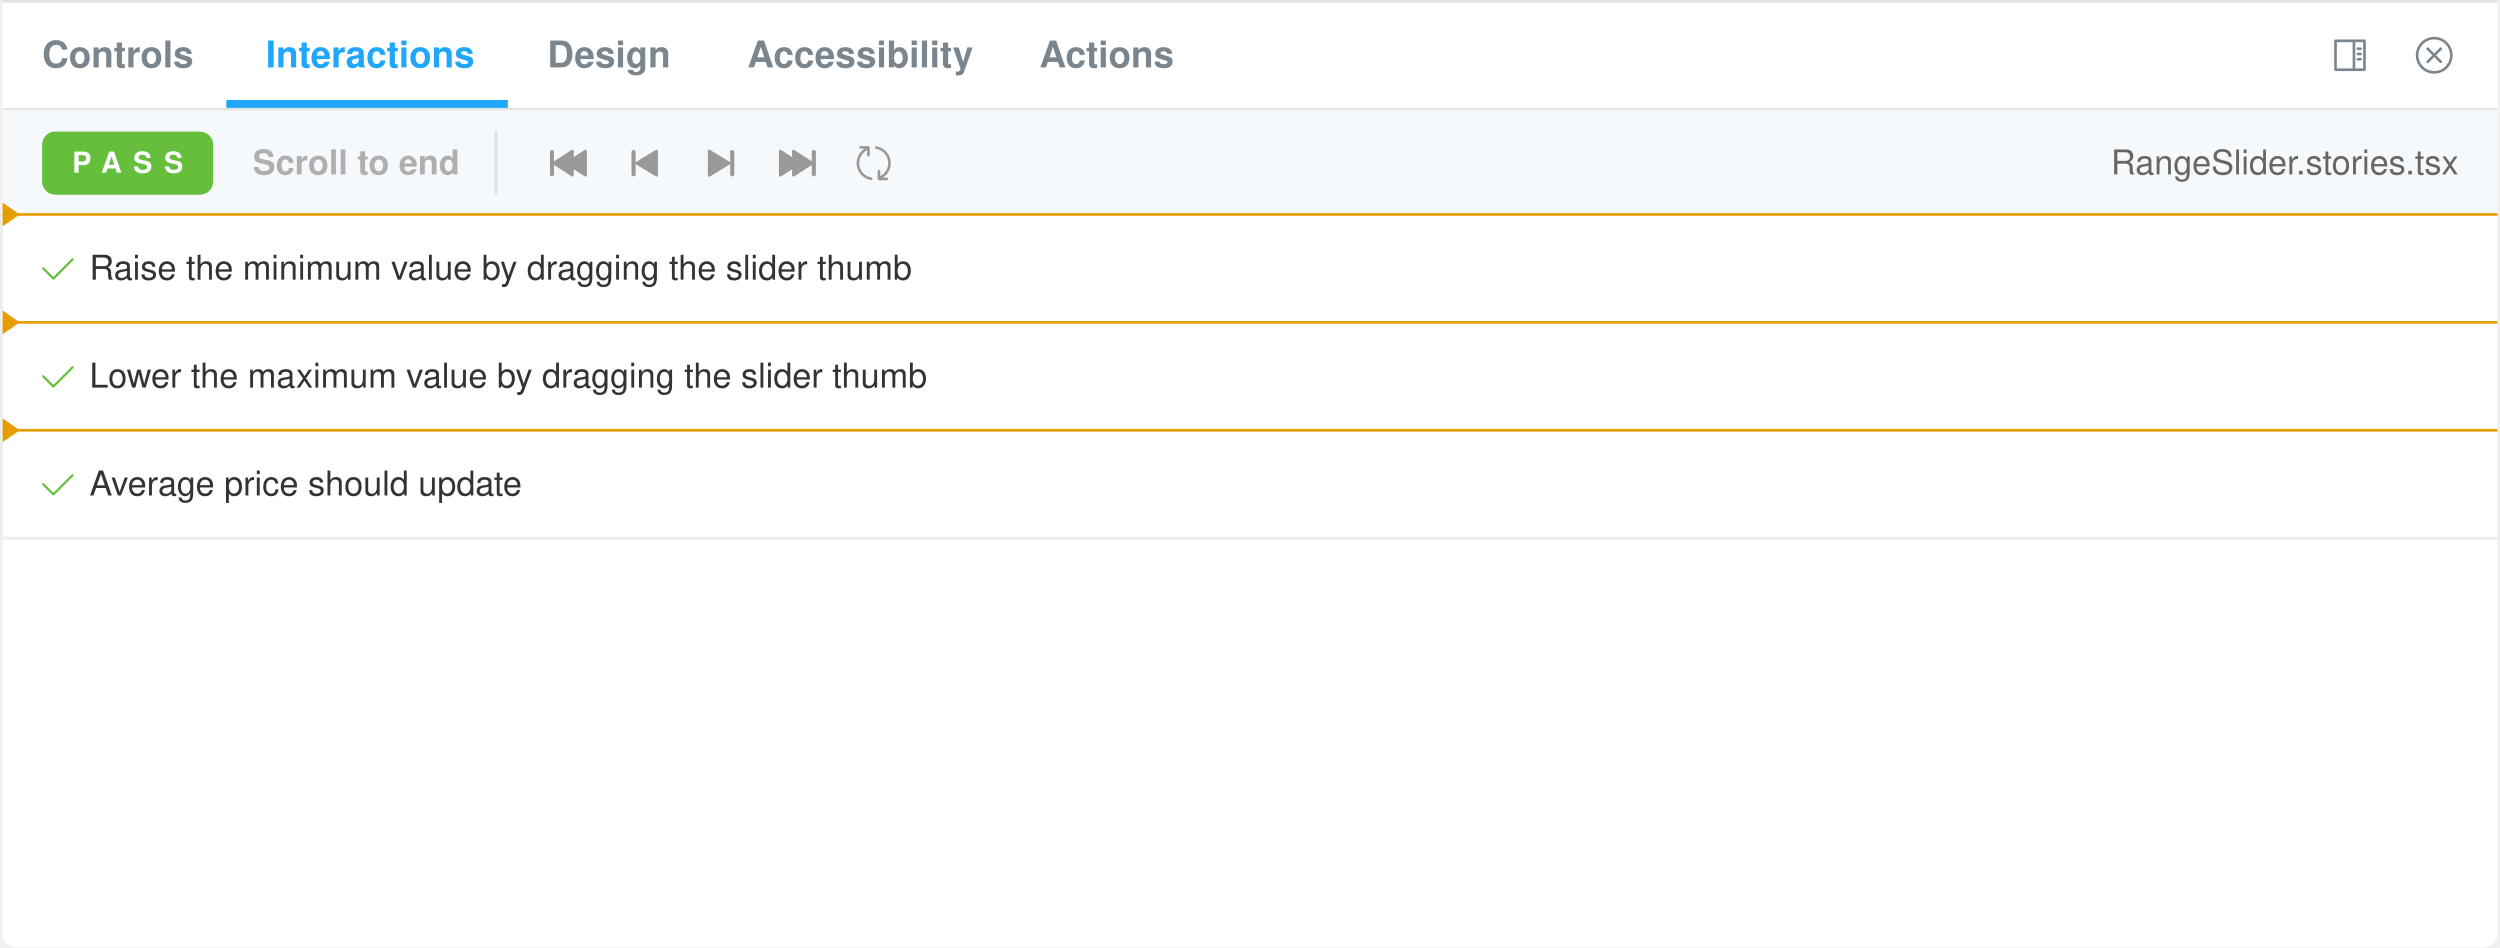
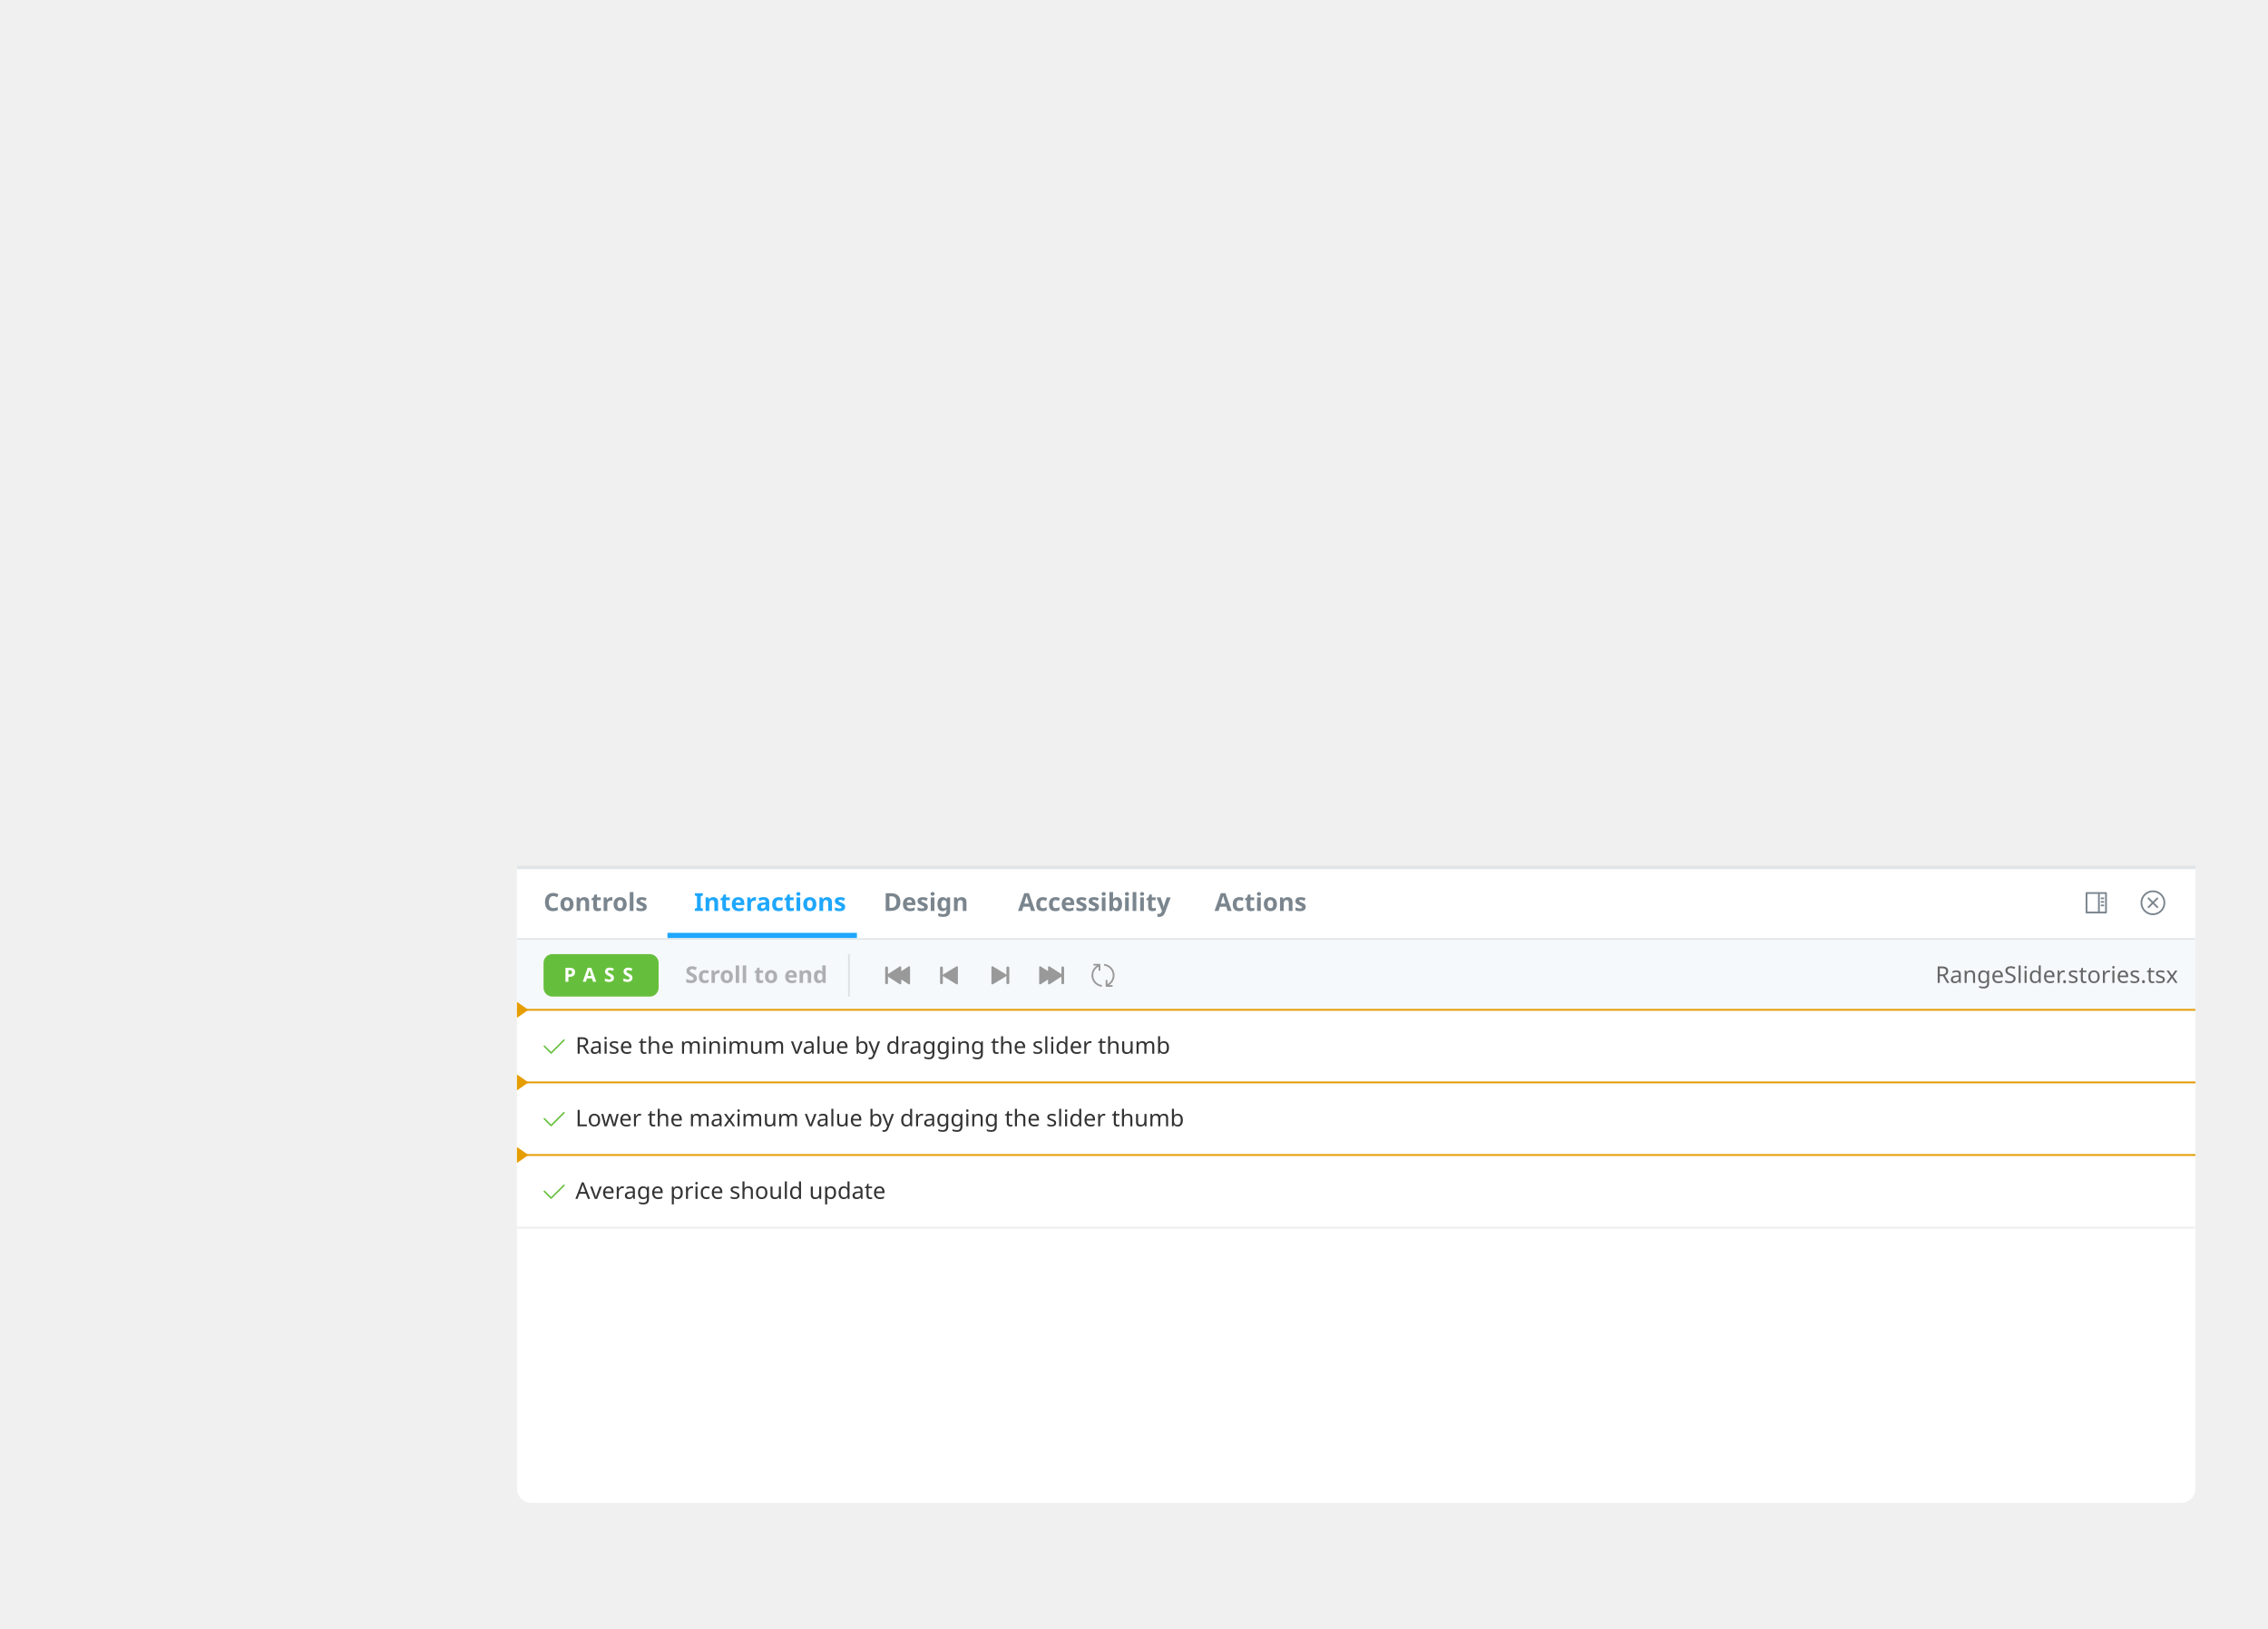
- <svg xmlns="http://www.w3.org/2000/svg" width="950" height="360" viewBox="0 0 950 360" fill="none">
-   <mask id="path-2-outside-1_5692_94896" maskUnits="userSpaceOnUse" x="1" y="0" width="948" height="360" fill="black">
-     <rect fill="white" x="1" width="948" height="360" />
-     <path d="M1 1H949V355C949 357.761 946.761 360 944 360H6C3.239 360 1 357.761 1 355V1Z" />
-   </mask>
-   <path d="M1 1H949V355C949 357.761 946.761 360 944 360H6C3.239 360 1 357.761 1 355V1Z" fill="white" />
-   <mask id="path-4-inside-2_5692_94896" fill="white">
-     <path d="M1 1H949V42H1V1Z" />
-   </mask>
-   <path d="M1 1H949V42H1V1Z" fill="white" />
-   <text fill="#7A858E" xml:space="preserve" style="white-space: pre" font-family="'Nunito Sans', 'Helvetica Neue', Helvetica, Arial, sans-serif" font-size="14" font-weight="bold" letter-spacing="0em">
-     <tspan x="16" y="25.606">Controls</tspan>
-   </text>
-   <text fill="#1EA7FD" xml:space="preserve" style="white-space: pre" font-family="'Nunito Sans', 'Helvetica Neue', Helvetica, Arial, sans-serif" font-size="14" font-weight="bold" letter-spacing="0em">
-     <tspan x="101" y="25.606">Interactions</tspan>
-   </text>
-   <rect x="86" y="38" width="107" height="3" fill="#1EA7FD" />
-   <text fill="#7A858E" xml:space="preserve" style="white-space: pre" font-family="'Nunito Sans', 'Helvetica Neue', Helvetica, Arial, sans-serif" font-size="14" font-weight="bold" letter-spacing="0em">
-     <tspan x="208" y="25.606">Design</tspan>
-   </text>
-   <text fill="#7A858E" xml:space="preserve" style="white-space: pre" font-family="'Nunito Sans', 'Helvetica Neue', Helvetica, Arial, sans-serif" font-size="14" font-weight="bold" letter-spacing="0em">
-     <tspan x="284" y="25.606">Accessibility</tspan>
-   </text>
-   <text fill="#7A858E" xml:space="preserve" style="white-space: pre" font-family="'Nunito Sans', 'Helvetica Neue', Helvetica, Arial, sans-serif" font-size="14" font-weight="bold" letter-spacing="0em">
-     <tspan x="395" y="25.606">Actions</tspan>
-   </text>
-   <path d="M895.5 18.504C895.5 18.228 895.724 18.004 896 18.004H897C897.276 18.004 897.5 18.228 897.5 18.504C897.5 18.78 897.276 19.004 897 19.004H896C895.724 19.004 895.5 18.78 895.5 18.504Z" fill="#7A858E" />
-   <path d="M896 20.004C895.724 20.004 895.5 20.228 895.5 20.504C895.5 20.78 895.724 21.004 896 21.004H897C897.276 21.004 897.5 20.78 897.5 20.504C897.5 20.228 897.276 20.004 897 20.004H896Z" fill="#7A858E" />
-   <path d="M895.5 22.504C895.5 22.228 895.724 22.004 896 22.004H897C897.276 22.004 897.5 22.228 897.5 22.504C897.5 22.78 897.276 23.004 897 23.004H896C895.724 23.004 895.5 22.78 895.5 22.504Z" fill="#7A858E" />
-   <path fill-rule="evenodd" clip-rule="evenodd" d="M887.5 27.004C887.224 27.004 887 26.78 887 26.504V15.504C887 15.228 887.224 15.004 887.5 15.004H898.5C898.776 15.004 899 15.228 899 15.504V26.504C899 26.78 898.776 27.004 898.5 27.004H887.5ZM888 26.004V16.004H894V26.004H888ZM895 16.004H898V26.004H895V16.004Z" fill="#7A858E" />
-   <g clip-path="url(#clip0_5692_94896)">
-     <path d="M927.854 18.146C928.049 18.342 928.049 18.658 927.854 18.854L925.707 21L927.854 23.146C928.049 23.342 928.049 23.658 927.854 23.854C927.658 24.049 927.342 24.049 927.146 23.854L925 21.707L922.854 23.854C922.658 24.049 922.342 24.049 922.146 23.854C921.951 23.658 921.951 23.342 922.146 23.146L924.293 21L922.146 18.854C921.951 18.658 921.951 18.342 922.146 18.146C922.342 17.951 922.658 17.951 922.854 18.146L925 20.293L927.146 18.146C927.342 17.951 927.658 17.951 927.854 18.146Z" fill="#7A858E" />
-     <path fill-rule="evenodd" clip-rule="evenodd" d="M925 28C928.866 28 932 24.866 932 21C932 17.134 928.866 14 925 14C921.134 14 918 17.134 918 21C918 24.866 921.134 28 925 28ZM925 27C928.314 27 931 24.314 931 21C931 17.686 928.314 15 925 15C921.686 15 919 17.686 919 21C919 24.314 921.686 27 925 27Z" fill="#7A858E" />
+ <svg xmlns="http://www.w3.org/2000/svg" width="1281" height="920" viewBox="0 0 1281 920" fill="none">
+   <g clip-path="url(#clip0_5704_91450)">
+     <g clip-path="url(#clip1_5704_91450)">
+       <mask id="path-3-outside-2_5704_91450" maskUnits="userSpaceOnUse" x="292" y="489" width="948" height="360" fill="black">
+         <rect fill="white" x="292" y="489" width="948" height="360" />
+         <path d="M292 490H1240V841C1240 845.418 1236.42 849 1232 849H300C295.582 849 292 845.418 292 841V490Z" />
+       </mask>
+       <path d="M292 490H1240V841C1240 845.418 1236.42 849 1232 849H300C295.582 849 292 845.418 292 841V490Z" fill="white" />
+       <mask id="path-5-inside-3_5704_91450" fill="white">
+         <path d="M292 490H1240V531H292V490Z" />
+       </mask>
+       <path d="M292 490H1240V531H292V490Z" fill="white" />
+       <text fill="#7A858E" xml:space="preserve" style="white-space: pre" font-family="Nunito Sans" font-size="14" font-weight="bold" letter-spacing="0em">
+         <tspan x="307" y="514.606">Controls</tspan>
+       </text>
+       <text fill="#1EA7FD" xml:space="preserve" style="white-space: pre" font-family="Nunito Sans" font-size="14" font-weight="bold" letter-spacing="0em">
+         <tspan x="392" y="514.606">Interactions</tspan>
+       </text>
+       <rect x="377" y="527" width="107" height="3" fill="#1EA7FD" />
+       <text fill="#7A858E" xml:space="preserve" style="white-space: pre" font-family="Nunito Sans" font-size="14" font-weight="bold" letter-spacing="0em">
+         <tspan x="499" y="514.606">Design</tspan>
+       </text>
+       <text fill="#7A858E" xml:space="preserve" style="white-space: pre" font-family="Nunito Sans" font-size="14" font-weight="bold" letter-spacing="0em">
+         <tspan x="575" y="514.606">Accessibility</tspan>
+       </text>
+       <text fill="#7A858E" xml:space="preserve" style="white-space: pre" font-family="Nunito Sans" font-size="14" font-weight="bold" letter-spacing="0em">
+         <tspan x="686" y="514.606">Actions</tspan>
+       </text>
+       <path d="M1186.5 507.504C1186.5 507.228 1186.72 507.004 1187 507.004H1188C1188.28 507.004 1188.5 507.228 1188.5 507.504C1188.5 507.78 1188.28 508.004 1188 508.004H1187C1186.72 508.004 1186.5 507.78 1186.5 507.504Z" fill="#7A858E" />
+       <path d="M1187 509.004C1186.72 509.004 1186.5 509.228 1186.5 509.504C1186.5 509.78 1186.72 510.004 1187 510.004H1188C1188.28 510.004 1188.5 509.78 1188.5 509.504C1188.5 509.228 1188.28 509.004 1188 509.004H1187Z" fill="#7A858E" />
+       <path d="M1186.5 511.504C1186.5 511.228 1186.72 511.004 1187 511.004H1188C1188.28 511.004 1188.5 511.228 1188.5 511.504C1188.5 511.78 1188.28 512.004 1188 512.004H1187C1186.72 512.004 1186.5 511.78 1186.5 511.504Z" fill="#7A858E" />
+       <path fill-rule="evenodd" clip-rule="evenodd" d="M1178.5 516.004C1178.22 516.004 1178 515.78 1178 515.504V504.504C1178 504.228 1178.22 504.004 1178.5 504.004H1189.5C1189.78 504.004 1190 504.228 1190 504.504V515.504C1190 515.78 1189.78 516.004 1189.5 516.004H1178.5ZM1179 515.004V505.004H1185V515.004H1179ZM1186 505.004H1189V515.004H1186V505.004Z" fill="#7A858E" />
+       <g clip-path="url(#clip2_5704_91450)">
+         <path d="M1218.85 507.146C1219.05 507.342 1219.05 507.658 1218.85 507.854L1216.71 510L1218.85 512.146C1219.05 512.342 1219.05 512.658 1218.85 512.854C1218.66 513.049 1218.34 513.049 1218.15 512.854L1216 510.707L1213.85 512.854C1213.66 513.049 1213.34 513.049 1213.15 512.854C1212.95 512.658 1212.95 512.342 1213.15 512.146L1215.29 510L1213.15 507.854C1212.95 507.658 1212.95 507.342 1213.15 507.146C1213.34 506.951 1213.66 506.951 1213.85 507.146L1216 509.293L1218.15 507.146C1218.34 506.951 1218.66 506.951 1218.85 507.146Z" fill="#7A858E" />
+         <path fill-rule="evenodd" clip-rule="evenodd" d="M1216 517C1219.87 517 1223 513.866 1223 510C1223 506.134 1219.87 503 1216 503C1212.13 503 1209 506.134 1209 510C1209 513.866 1212.13 517 1216 517ZM1216 516C1219.31 516 1222 513.314 1222 510C1222 506.686 1219.31 504 1216 504C1212.69 504 1210 506.686 1210 510C1210 513.314 1212.69 516 1216 516Z" fill="#7A858E" />
+       </g>
+       <path d="M1240 530H292V532H1240V530Z" fill="#E1E5E8" mask="url(#path-5-inside-3_5704_91450)" />
+       <rect width="948" height="40" transform="translate(292 531)" fill="#F6F9FC" />
+       <rect x="292" y="570" width="948" height="1" fill="#DDDDDD" />
+       <rect x="307" y="539" width="65" height="24" rx="5" fill="#66BF3C" />
+       <text fill="white" xml:space="preserve" style="white-space: pre" font-family="Nunito Sans" font-size="11" font-weight="800" letter-spacing="0.4em">
+         <tspan x="318.398" y="554.619">PASS</tspan>
+       </text>
+       <g opacity="0.5">
+         <text fill="#666666" xml:space="preserve" style="white-space: pre" font-family="Nunito Sans" font-size="13" font-weight="bold" letter-spacing="0em">
+           <tspan x="387" y="555.277">Scroll to end</tspan>
+         </text>
+       </g>
+       <rect x="479" y="539" width="1" height="24" fill="black" fill-opacity="0.1" />
+       <g opacity="0.4">
+         <path d="M509 546.419V548.735L513.228 545.999C513.561 545.784 514 546.023 514 546.419V555.581C514 555.977 513.561 556.216 513.228 556L509 553.264V555.581C509 555.977 508.561 556.216 508.228 556.001L501.5 551.647V555.25C501.5 555.664 501.164 556 500.75 556C500.336 556 500 555.664 500 555.25V546.75C500 546.336 500.336 546 500.75 546C501.164 546 501.5 546.336 501.5 546.75V550.353L508.228 545.999C508.561 545.784 509 546.023 509 546.419Z" fill="#999999" />
+       </g>
+       <g opacity="0.4">
+         <path d="M540.239 556.035L532.698 551.427C532.605 551.369 532.539 551.289 532.5 551.2V555.25C532.5 555.664 532.164 556 531.75 556C531.336 556 531 555.664 531 555.25V546.75C531 546.336 531.336 546 531.75 546C532.164 546 532.5 546.336 532.5 546.75L532.5 550.8C532.539 550.71 532.605 550.63 532.698 550.573L540.239 545.965C540.572 545.761 541 546.001 541 546.391V555.608C541 555.999 540.572 556.239 540.239 556.035Z" fill="#999999" />
+       </g>
+       <g opacity="0.5">
+         <path d="M560.761 556.035L568.302 551.427C568.395 551.369 568.461 551.289 568.5 551.2V555.25C568.5 555.664 568.836 556 569.25 556C569.664 556 570 555.664 570 555.25V546.75C570 546.336 569.664 546 569.25 546C568.836 546 568.5 546.336 568.5 546.75V550.8C568.461 550.71 568.395 550.63 568.302 550.573L560.761 545.965C560.428 545.761 560 546.001 560 546.391V555.608C560 555.999 560.428 556.239 560.761 556.035Z" fill="#999999" />
+       </g>
+       <g opacity="0.5">
+         <path d="M592 546.419V548.735L587.772 545.999C587.439 545.784 587 546.023 587 546.419V555.581C587 555.977 587.439 556.216 587.772 556L592 553.264V555.581C592 555.977 592.439 556.216 592.772 556.001L599.5 551.647V555.25C599.5 555.664 599.836 556 600.25 556C600.664 556 601 555.664 601 555.25V546.75C601 546.336 600.664 546 600.25 546C599.836 546 599.5 546.336 599.5 546.75V550.353L592.772 545.999C592.439 545.784 592 546.023 592 546.419Z" fill="#999999" />
+       </g>
+       <path d="M509 546.419V548.735L513.228 545.999C513.561 545.784 514 546.023 514 546.419V555.581C514 555.977 513.561 556.216 513.228 556L509 553.264V555.581C509 555.977 508.561 556.216 508.228 556.001L501.5 551.647V555.25C501.5 555.664 501.164 556 500.75 556C500.336 556 500 555.664 500 555.25V546.75C500 546.336 500.336 546 500.75 546C501.164 546 501.5 546.336 501.5 546.75V550.353L508.228 545.999C508.561 545.784 509 546.023 509 546.419Z" fill="#999999" />
+       <path d="M540.239 556.035L532.698 551.427C532.605 551.369 532.539 551.289 532.5 551.2V555.25C532.5 555.664 532.164 556 531.75 556C531.336 556 531 555.664 531 555.25V546.75C531 546.336 531.336 546 531.75 546C532.164 546 532.5 546.336 532.5 546.75L532.5 550.8C532.539 550.71 532.605 550.63 532.698 550.573L540.239 545.965C540.572 545.761 541 546.001 541 546.391V555.608C541 555.999 540.572 556.239 540.239 556.035Z" fill="#999999" />
+       <path d="M560.761 556.035L568.302 551.427C568.395 551.369 568.461 551.289 568.5 551.2V555.25C568.5 555.664 568.836 556 569.25 556C569.664 556 570 555.664 570 555.25V546.75C570 546.336 569.664 546 569.25 546C568.836 546 568.5 546.336 568.5 546.75V550.8C568.461 550.71 568.395 550.63 568.302 550.573L560.761 545.965C560.428 545.761 560 546.001 560 546.391V555.608C560 555.999 560.428 556.239 560.761 556.035Z" fill="#999999" />
+       <path d="M592 546.419V548.735L587.772 545.999C587.439 545.784 587 546.023 587 546.419V555.581C587 555.977 587.439 556.216 587.772 556L592 553.264V555.581C592 555.977 592.439 556.216 592.772 556.001L599.5 551.647V555.25C599.5 555.664 599.836 556 600.25 556C600.664 556 601 555.664 601 555.25V546.75C601 546.336 600.664 546 600.25 546C599.836 546 599.5 546.336 599.5 546.75V550.353L592.772 545.999C592.439 545.784 592 546.023 592 546.419Z" fill="#999999" />
+       <g clip-path="url(#clip3_5704_91450)">
+         <path d="M621.5 545C621.5 544.724 621.276 544.5 621 544.5H618C617.724 544.5 617.5 544.724 617.5 545C617.5 545.276 617.724 545.5 618 545.5H619.535C617.712 546.651 616.5 548.684 616.5 551C616.5 554.221 618.843 556.894 621.917 557.41C622.19 557.456 622.447 557.272 622.493 557C622.539 556.727 622.355 556.47 622.083 556.424C619.482 555.988 617.5 553.725 617.5 551C617.5 548.863 618.719 547.01 620.5 546.1V548C620.5 548.276 620.724 548.5 621 548.5C621.276 548.5 621.5 548.276 621.5 548V545.353C621.5 545.345 621.5 545.338 621.5 545.33V545Z" fill="#999999" />
+         <path d="M623.507 545C623.553 544.728 623.81 544.544 624.083 544.59C627.157 545.106 629.5 547.779 629.5 551C629.5 553.316 628.288 555.349 626.466 556.5H628C628.276 556.5 628.5 556.724 628.5 557C628.5 557.276 628.276 557.5 628 557.5H625C624.724 557.5 624.5 557.276 624.5 557V554C624.5 553.724 624.724 553.5 625 553.5C625.276 553.5 625.5 553.724 625.5 554V555.9C627.281 554.99 628.5 553.137 628.5 551C628.5 548.275 626.518 546.012 623.917 545.576C623.645 545.53 623.461 545.273 623.507 545Z" fill="#999999" />
+       </g>
+       <text fill="#666666" xml:space="preserve" style="white-space: pre" font-family="Nunito Sans" font-size="13" letter-spacing="0em">
+         <tspan x="1093.17" y="555.277">RangeSlider.stories.tsx</tspan>
+       </text>
+       <circle cx="313" cy="591" r="3" fill="#CCCCCC" />
+       <text fill="#999999" xml:space="preserve" style="white-space: pre" font-family="Nunito Sans" font-size="13" letter-spacing="0em">
+         <tspan x="325" y="595.277">Raise the minimum value by dragging the slider thumb</tspan>
+       </text>
+       <rect x="291.5" y="570.5" width="949" height="41" stroke="#EEEEEE" />
+       <rect x="291.5" y="570.5" width="949" height="41" fill="white" />
+       <g clip-path="url(#clip4_5704_91450)">
+         <path d="M318.874 587.875C319.042 587.707 319.042 587.436 318.874 587.269C318.707 587.101 318.436 587.101 318.268 587.269L311.286 594.251L307.732 590.697C307.564 590.53 307.293 590.53 307.126 590.697C306.958 590.865 306.958 591.136 307.126 591.303L310.983 595.16C311.15 595.328 311.421 595.328 311.589 595.16L318.874 587.875Z" fill="#66BF3C" />
+       </g>
+       <text fill="#333333" xml:space="preserve" style="white-space: pre" font-family="Nunito Sans" font-size="13" letter-spacing="0em">
+         <tspan x="325" y="595.277">Raise the minimum value by dragging the slider thumb</tspan>
+       </text>
+       <rect x="291.5" y="570.5" width="949" height="41" stroke="#EEEEEE" />
+       <circle cx="313" cy="632" r="3" fill="#CCCCCC" />
+       <text fill="#999999" xml:space="preserve" style="white-space: pre" font-family="Nunito Sans" font-size="13" letter-spacing="0em">
+         <tspan x="325" y="636.277">Lower the maximum value by dragging the slider thumb</tspan>
+       </text>
+       <rect x="291.5" y="611.5" width="949" height="41" stroke="#EEEEEE" />
+       <rect x="291.5" y="611.5" width="949" height="41" fill="white" />
+       <g clip-path="url(#clip5_5704_91450)">
+         <path d="M318.874 628.875C319.042 628.707 319.042 628.436 318.874 628.269C318.707 628.101 318.436 628.101 318.268 628.269L311.286 635.251L307.732 631.697C307.564 631.53 307.293 631.53 307.126 631.697C306.958 631.865 306.958 632.136 307.126 632.303L310.983 636.16C311.15 636.328 311.421 636.328 311.589 636.16L318.874 628.875Z" fill="#66BF3C" />
+       </g>
+       <text fill="#333333" xml:space="preserve" style="white-space: pre" font-family="Nunito Sans" font-size="13" letter-spacing="0em">
+         <tspan x="325" y="636.277">Lower the maximum value by dragging the slider thumb</tspan>
+       </text>
+       <rect x="291.5" y="611.5" width="949" height="41" stroke="#EEEEEE" />
+       <circle cx="313" cy="673" r="3" fill="#CCCCCC" />
+       <text fill="#999999" xml:space="preserve" style="white-space: pre" font-family="Nunito Sans" font-size="13" letter-spacing="0em">
+         <tspan x="325" y="677.277">Average price should update</tspan>
+       </text>
+       <rect x="291.5" y="652.5" width="949" height="41" stroke="#EEEEEE" />
+       <rect x="291.5" y="652.5" width="949" height="41" fill="white" />
+       <g clip-path="url(#clip6_5704_91450)">
+         <path d="M318.874 669.875C319.042 669.707 319.042 669.436 318.874 669.269C318.707 669.101 318.436 669.101 318.268 669.269L311.286 676.251L307.732 672.697C307.564 672.53 307.293 672.53 307.126 672.697C306.958 672.865 306.958 673.136 307.126 673.303L310.983 677.16C311.15 677.328 311.421 677.328 311.589 677.16L318.874 669.875Z" fill="#66BF3C" />
+       </g>
+       <text fill="#333333" xml:space="preserve" style="white-space: pre" font-family="Nunito Sans" font-size="13" letter-spacing="0em">
+         <tspan x="325" y="677.277">Average price should update</tspan>
+       </text>
+       <rect x="291.5" y="652.5" width="949" height="41" stroke="#EEEEEE" />
+       <rect width="948" height="1" transform="translate(292 652)" fill="#E69D00" />
+       <path d="M292 648L298.5 652.5L292 657V648Z" fill="#E69D00" />
+       <rect width="948" height="1" transform="translate(292 611)" fill="#E69D00" />
+       <path d="M292 607L298.5 611.5L292 616V607Z" fill="#E69D00" />
+       <rect width="948" height="1" transform="translate(292 570)" fill="#E69D00" />
+       <path d="M292 566L298.5 570.5L292 575V566Z" fill="#E69D00" />
+     </g>
+     <path d="M292 489H1240V491H292V489ZM1240 849H292H1240ZM292 849V490V849ZM1240 490V849V490Z" fill="#E1E5E8" mask="url(#path-3-outside-2_5704_91450)" />
  </g>
-   <path d="M949 41H1V43H949V41Z" fill="#E1E5E8" mask="url(#path-4-inside-2_5692_94896)" />
-   <rect width="948" height="40" transform="translate(1 42)" fill="#F6F9FC" />
-   <rect x="1" y="81" width="948" height="1" fill="#DDDDDD" />
-   <rect x="16" y="50" width="65" height="24" rx="5" fill="#66BF3C" />
-   <text fill="white" xml:space="preserve" style="white-space: pre" font-family="'Nunito Sans', 'Helvetica Neue', Helvetica, Arial, sans-serif" font-size="11" font-weight="800" letter-spacing="0.4em">
-     <tspan x="27.398" y="65.619">PASS</tspan>
-   </text>
-   <g opacity="0.5">
-     <text fill="#666666" xml:space="preserve" style="white-space: pre" font-family="'Nunito Sans', 'Helvetica Neue', Helvetica, Arial, sans-serif" font-size="13" font-weight="bold" letter-spacing="0em">
-       <tspan x="96" y="66.277">Scroll to end</tspan>
-     </text>
-   </g>
-   <rect x="188" y="50" width="1" height="24" fill="black" fill-opacity="0.1" />
-   <g opacity="0.4">
-     <path d="M218 57.419V59.735L222.228 56.999C222.561 56.784 223 57.023 223 57.419V66.581C223 66.977 222.561 67.216 222.228 67L218 64.264V66.581C218 66.977 217.561 67.216 217.228 67.001L210.5 62.647V66.25C210.5 66.664 210.164 67 209.75 67C209.336 67 209 66.664 209 66.25V57.75C209 57.336 209.336 57 209.75 57C210.164 57 210.5 57.336 210.5 57.75V61.353L217.228 56.999C217.561 56.784 218 57.023 218 57.419Z" fill="#999999" />
-   </g>
-   <g opacity="0.4">
-     <path d="M249.239 67.035L241.698 62.426C241.605 62.37 241.539 62.289 241.5 62.2V66.25C241.5 66.664 241.164 67 240.75 67C240.336 67 240 66.664 240 66.25V57.75C240 57.336 240.336 57 240.75 57C241.164 57 241.5 57.336 241.5 57.75L241.5 61.8C241.539 61.71 241.605 61.63 241.698 61.573L249.239 56.965C249.572 56.761 250 57.001 250 57.391V66.608C250 66.999 249.572 67.239 249.239 67.035Z" fill="#999999" />
-   </g>
-   <g opacity="0.5">
-     <path d="M269.761 67.035L277.302 62.426C277.395 62.37 277.461 62.289 277.5 62.2V66.25C277.5 66.664 277.836 67 278.25 67C278.664 67 279 66.664 279 66.25V57.75C279 57.336 278.664 57 278.25 57C277.836 57 277.5 57.336 277.5 57.75V61.8C277.461 61.71 277.395 61.63 277.302 61.573L269.761 56.965C269.428 56.761 269 57.001 269 57.391V66.608C269 66.999 269.428 67.239 269.761 67.035Z" fill="#999999" />
-   </g>
-   <g opacity="0.5">
-     <path d="M301 57.419V59.735L296.772 56.999C296.439 56.784 296 57.023 296 57.419V66.581C296 66.977 296.439 67.216 296.772 67L301 64.264V66.581C301 66.977 301.439 67.216 301.772 67.001L308.5 62.647V66.25C308.5 66.664 308.836 67 309.25 67C309.664 67 310 66.664 310 66.25V57.75C310 57.336 309.664 57 309.25 57C308.836 57 308.5 57.336 308.5 57.75V61.353L301.772 56.999C301.439 56.784 301 57.023 301 57.419Z" fill="#999999" />
-   </g>
-   <path d="M218 57.419V59.735L222.228 56.999C222.561 56.784 223 57.023 223 57.419V66.581C223 66.977 222.561 67.216 222.228 67L218 64.264V66.581C218 66.977 217.561 67.216 217.228 67.001L210.5 62.647V66.25C210.5 66.664 210.164 67 209.75 67C209.336 67 209 66.664 209 66.25V57.75C209 57.336 209.336 57 209.75 57C210.164 57 210.5 57.336 210.5 57.75V61.353L217.228 56.999C217.561 56.784 218 57.023 218 57.419Z" fill="#999999" />
-   <path d="M249.239 67.035L241.698 62.426C241.605 62.37 241.539 62.289 241.5 62.2V66.25C241.5 66.664 241.164 67 240.75 67C240.336 67 240 66.664 240 66.25V57.75C240 57.336 240.336 57 240.75 57C241.164 57 241.5 57.336 241.5 57.75L241.5 61.8C241.539 61.71 241.605 61.63 241.698 61.573L249.239 56.965C249.572 56.761 250 57.001 250 57.391V66.608C250 66.999 249.572 67.239 249.239 67.035Z" fill="#999999" />
-   <path d="M269.761 67.035L277.302 62.426C277.395 62.37 277.461 62.289 277.5 62.2V66.25C277.5 66.664 277.836 67 278.25 67C278.664 67 279 66.664 279 66.25V57.75C279 57.336 278.664 57 278.25 57C277.836 57 277.5 57.336 277.5 57.75V61.8C277.461 61.71 277.395 61.63 277.302 61.573L269.761 56.965C269.428 56.761 269 57.001 269 57.391V66.608C269 66.999 269.428 67.239 269.761 67.035Z" fill="#999999" />
-   <path d="M301 57.419V59.735L296.772 56.999C296.439 56.784 296 57.023 296 57.419V66.581C296 66.977 296.439 67.216 296.772 67L301 64.264V66.581C301 66.977 301.439 67.216 301.772 67.001L308.5 62.647V66.25C308.5 66.664 308.836 67 309.25 67C309.664 67 310 66.664 310 66.25V57.75C310 57.336 309.664 57 309.25 57C308.836 57 308.5 57.336 308.5 57.75V61.353L301.772 56.999C301.439 56.784 301 57.023 301 57.419Z" fill="#999999" />
-   <g clip-path="url(#clip1_5692_94896)">
-     <path d="M330.5 56C330.5 55.724 330.276 55.5 330 55.5H327C326.724 55.5 326.5 55.724 326.5 56C326.5 56.276 326.724 56.5 327 56.5H328.535C326.712 57.651 325.5 59.684 325.5 62C325.5 65.221 327.843 67.894 330.917 68.41C331.19 68.456 331.447 68.272 331.493 68C331.539 67.728 331.355 67.47 331.083 67.424C328.482 66.988 326.5 64.725 326.5 62C326.5 59.863 327.719 58.01 329.5 57.1V59C329.5 59.276 329.724 59.5 330 59.5C330.276 59.5 330.5 59.276 330.5 59V56.353C330.5 56.345 330.5 56.338 330.5 56.33V56Z" fill="#999999" />
-     <path d="M332.507 56C332.553 55.728 332.81 55.544 333.083 55.59C336.157 56.106 338.5 58.779 338.5 62C338.5 64.317 337.288 66.349 335.466 67.5H337C337.276 67.5 337.5 67.724 337.5 68C337.5 68.276 337.276 68.5 337 68.5H334C333.724 68.5 333.5 68.276 333.5 68V65C333.5 64.724 333.724 64.5 334 64.5C334.276 64.5 334.5 64.724 334.5 65V66.9C336.281 65.99 337.5 64.137 337.5 62C337.5 59.275 335.518 57.013 332.917 56.576C332.645 56.53 332.461 56.273 332.507 56Z" fill="#999999" />
-   </g>
-   <text fill="#666666" xml:space="preserve" style="white-space: pre" font-family="'Nunito Sans', 'Helvetica Neue', Helvetica, Arial, sans-serif" font-size="13" letter-spacing="0em">
-     <tspan x="802.172" y="66.277">RangeSlider.stories.tsx</tspan>
-   </text>
-   <circle cx="22" cy="102" r="3" fill="#CCCCCC" />
-   <text fill="#999999" xml:space="preserve" style="white-space: pre" font-family="'Nunito Sans', 'Helvetica Neue', Helvetica, Arial, sans-serif" font-size="13" letter-spacing="0em">
-     <tspan x="34" y="106.277">Raise the minimum value by dragging the slider thumb</tspan>
-   </text>
-   <rect x="0.5" y="81.5" width="949" height="41" stroke="#EEEEEE" />
-   <rect x="0.5" y="81.5" width="949" height="41" fill="white" />
-   <g clip-path="url(#clip2_5692_94896)">
-     <path d="M27.875 98.875C28.042 98.707 28.042 98.436 27.875 98.269C27.707 98.101 27.436 98.101 27.268 98.269L20.286 105.251L16.732 101.697C16.564 101.53 16.293 101.53 16.125 101.697C15.958 101.865 15.958 102.136 16.125 102.303L19.983 106.16C20.15 106.328 20.421 106.328 20.589 106.16L27.875 98.875Z" fill="#66BF3C" />
-   </g>
-   <text fill="#333333" xml:space="preserve" style="white-space: pre" font-family="'Nunito Sans', 'Helvetica Neue', Helvetica, Arial, sans-serif" font-size="13" letter-spacing="0em">
-     <tspan x="34" y="106.277">Raise the minimum value by dragging the slider thumb</tspan>
-   </text>
-   <rect x="0.5" y="81.5" width="949" height="41" stroke="#EEEEEE" />
-   <circle cx="22" cy="143" r="3" fill="#CCCCCC" />
-   <text fill="#999999" xml:space="preserve" style="white-space: pre" font-family="'Nunito Sans', 'Helvetica Neue', Helvetica, Arial, sans-serif" font-size="13" letter-spacing="0em">
-     <tspan x="34" y="147.277">Lower the maximum value by dragging the slider thumb</tspan>
-   </text>
-   <rect x="0.5" y="122.5" width="949" height="41" stroke="#EEEEEE" />
-   <rect x="0.5" y="122.5" width="949" height="41" fill="white" />
-   <g clip-path="url(#clip3_5692_94896)">
-     <path d="M27.875 139.875C28.042 139.707 28.042 139.436 27.875 139.269C27.707 139.101 27.436 139.101 27.268 139.269L20.286 146.251L16.732 142.697C16.564 142.53 16.293 142.53 16.125 142.697C15.958 142.865 15.958 143.136 16.125 143.303L19.983 147.16C20.15 147.328 20.421 147.328 20.589 147.16L27.875 139.875Z" fill="#66BF3C" />
-   </g>
-   <text fill="#333333" xml:space="preserve" style="white-space: pre" font-family="'Nunito Sans', 'Helvetica Neue', Helvetica, Arial, sans-serif" font-size="13" letter-spacing="0em">
-     <tspan x="34" y="147.277">Lower the maximum value by dragging the slider thumb</tspan>
-   </text>
-   <rect x="0.5" y="122.5" width="949" height="41" stroke="#EEEEEE" />
-   <circle cx="22" cy="184" r="3" fill="#CCCCCC" />
-   <text fill="#999999" xml:space="preserve" style="white-space: pre" font-family="'Nunito Sans', 'Helvetica Neue', Helvetica, Arial, sans-serif" font-size="13" letter-spacing="0em">
-     <tspan x="34" y="188.277">Average price should update</tspan>
-   </text>
-   <rect x="0.5" y="163.5" width="949" height="41" stroke="#EEEEEE" />
-   <rect x="0.5" y="163.5" width="949" height="41" fill="white" />
-   <g clip-path="url(#clip4_5692_94896)">
-     <path d="M27.875 180.875C28.042 180.707 28.042 180.436 27.875 180.269C27.707 180.101 27.436 180.101 27.268 180.269L20.286 187.251L16.732 183.697C16.564 183.53 16.293 183.53 16.125 183.697C15.958 183.865 15.958 184.136 16.125 184.303L19.983 188.16C20.15 188.328 20.421 188.328 20.589 188.16L27.875 180.875Z" fill="#66BF3C" />
-   </g>
-   <text fill="#333333" xml:space="preserve" style="white-space: pre" font-family="'Nunito Sans', 'Helvetica Neue', Helvetica, Arial, sans-serif" font-size="13" letter-spacing="0em">
-     <tspan x="34" y="188.277">Average price should update</tspan>
-   </text>
-   <rect x="0.5" y="163.5" width="949" height="41" stroke="#EEEEEE" />
-   <rect width="948" height="1" transform="translate(1 163)" fill="#E69D00" />
-   <path d="M1 159L7.5 163.5L1 168V159Z" fill="#E69D00" />
-   <rect width="948" height="1" transform="translate(1 122)" fill="#E69D00" />
-   <path d="M1 118L7.5 122.5L1 127V118Z" fill="#E69D00" />
-   <rect width="948" height="1" transform="translate(1 81)" fill="#E69D00" />
-   <path d="M1 77L7.5 81.5L1 86V77Z" fill="#E69D00" />
-   <path d="M1 0H949V2H1V0ZM949 360H1H949ZM1 360V1V360ZM949 1V360V1Z" fill="#E1E5E8" mask="url(#path-2-outside-1_5692_94896)" />
+   <path d="M292 489H1240V491H292V489ZM1240 849H292H1240ZM292 849V490V849ZM1240 490V849V490Z" fill="#E1E5E8" mask="url(#path-1-inside-1_5704_91450)" />
  <defs>
-     <clipPath id="clip0_5692_94896">
-       <rect width="14" height="14" fill="white" transform="translate(918 14)" />
+     <clipPath id="clip0_5704_91450">
+       <path d="M292 490H1240V841C1240 845.418 1236.42 849 1232 849H300C295.582 849 292 845.418 292 841V490Z" fill="white" />
    </clipPath>
-     <clipPath id="clip1_5692_94896">
-       <rect width="14" height="14" fill="white" transform="translate(325 55)" />
+     <clipPath id="clip1_5704_91450">
+       <path d="M292 490H1240V841C1240 845.418 1236.42 849 1232 849H300C295.582 849 292 845.418 292 841V490Z" fill="white" />
    </clipPath>
-     <clipPath id="clip2_5692_94896">
-       <rect width="12" height="12" fill="white" transform="translate(16 96)" />
+     <clipPath id="clip2_5704_91450">
+       <rect width="14" height="14" fill="white" transform="translate(1209 503)" />
    </clipPath>
-     <clipPath id="clip3_5692_94896">
-       <rect width="12" height="12" fill="white" transform="translate(16 137)" />
+     <clipPath id="clip3_5704_91450">
+       <rect width="14" height="14" fill="white" transform="translate(616 544)" />
    </clipPath>
-     <clipPath id="clip4_5692_94896">
-       <rect width="12" height="12" fill="white" transform="translate(16 178)" />
+     <clipPath id="clip4_5704_91450">
+       <rect width="12" height="12" fill="white" transform="translate(307 585)" />
+     </clipPath>
+     <clipPath id="clip5_5704_91450">
+       <rect width="12" height="12" fill="white" transform="translate(307 626)" />
+     </clipPath>
+     <clipPath id="clip6_5704_91450">
+       <rect width="12" height="12" fill="white" transform="translate(307 667)" />
    </clipPath>
  </defs>
</svg>
